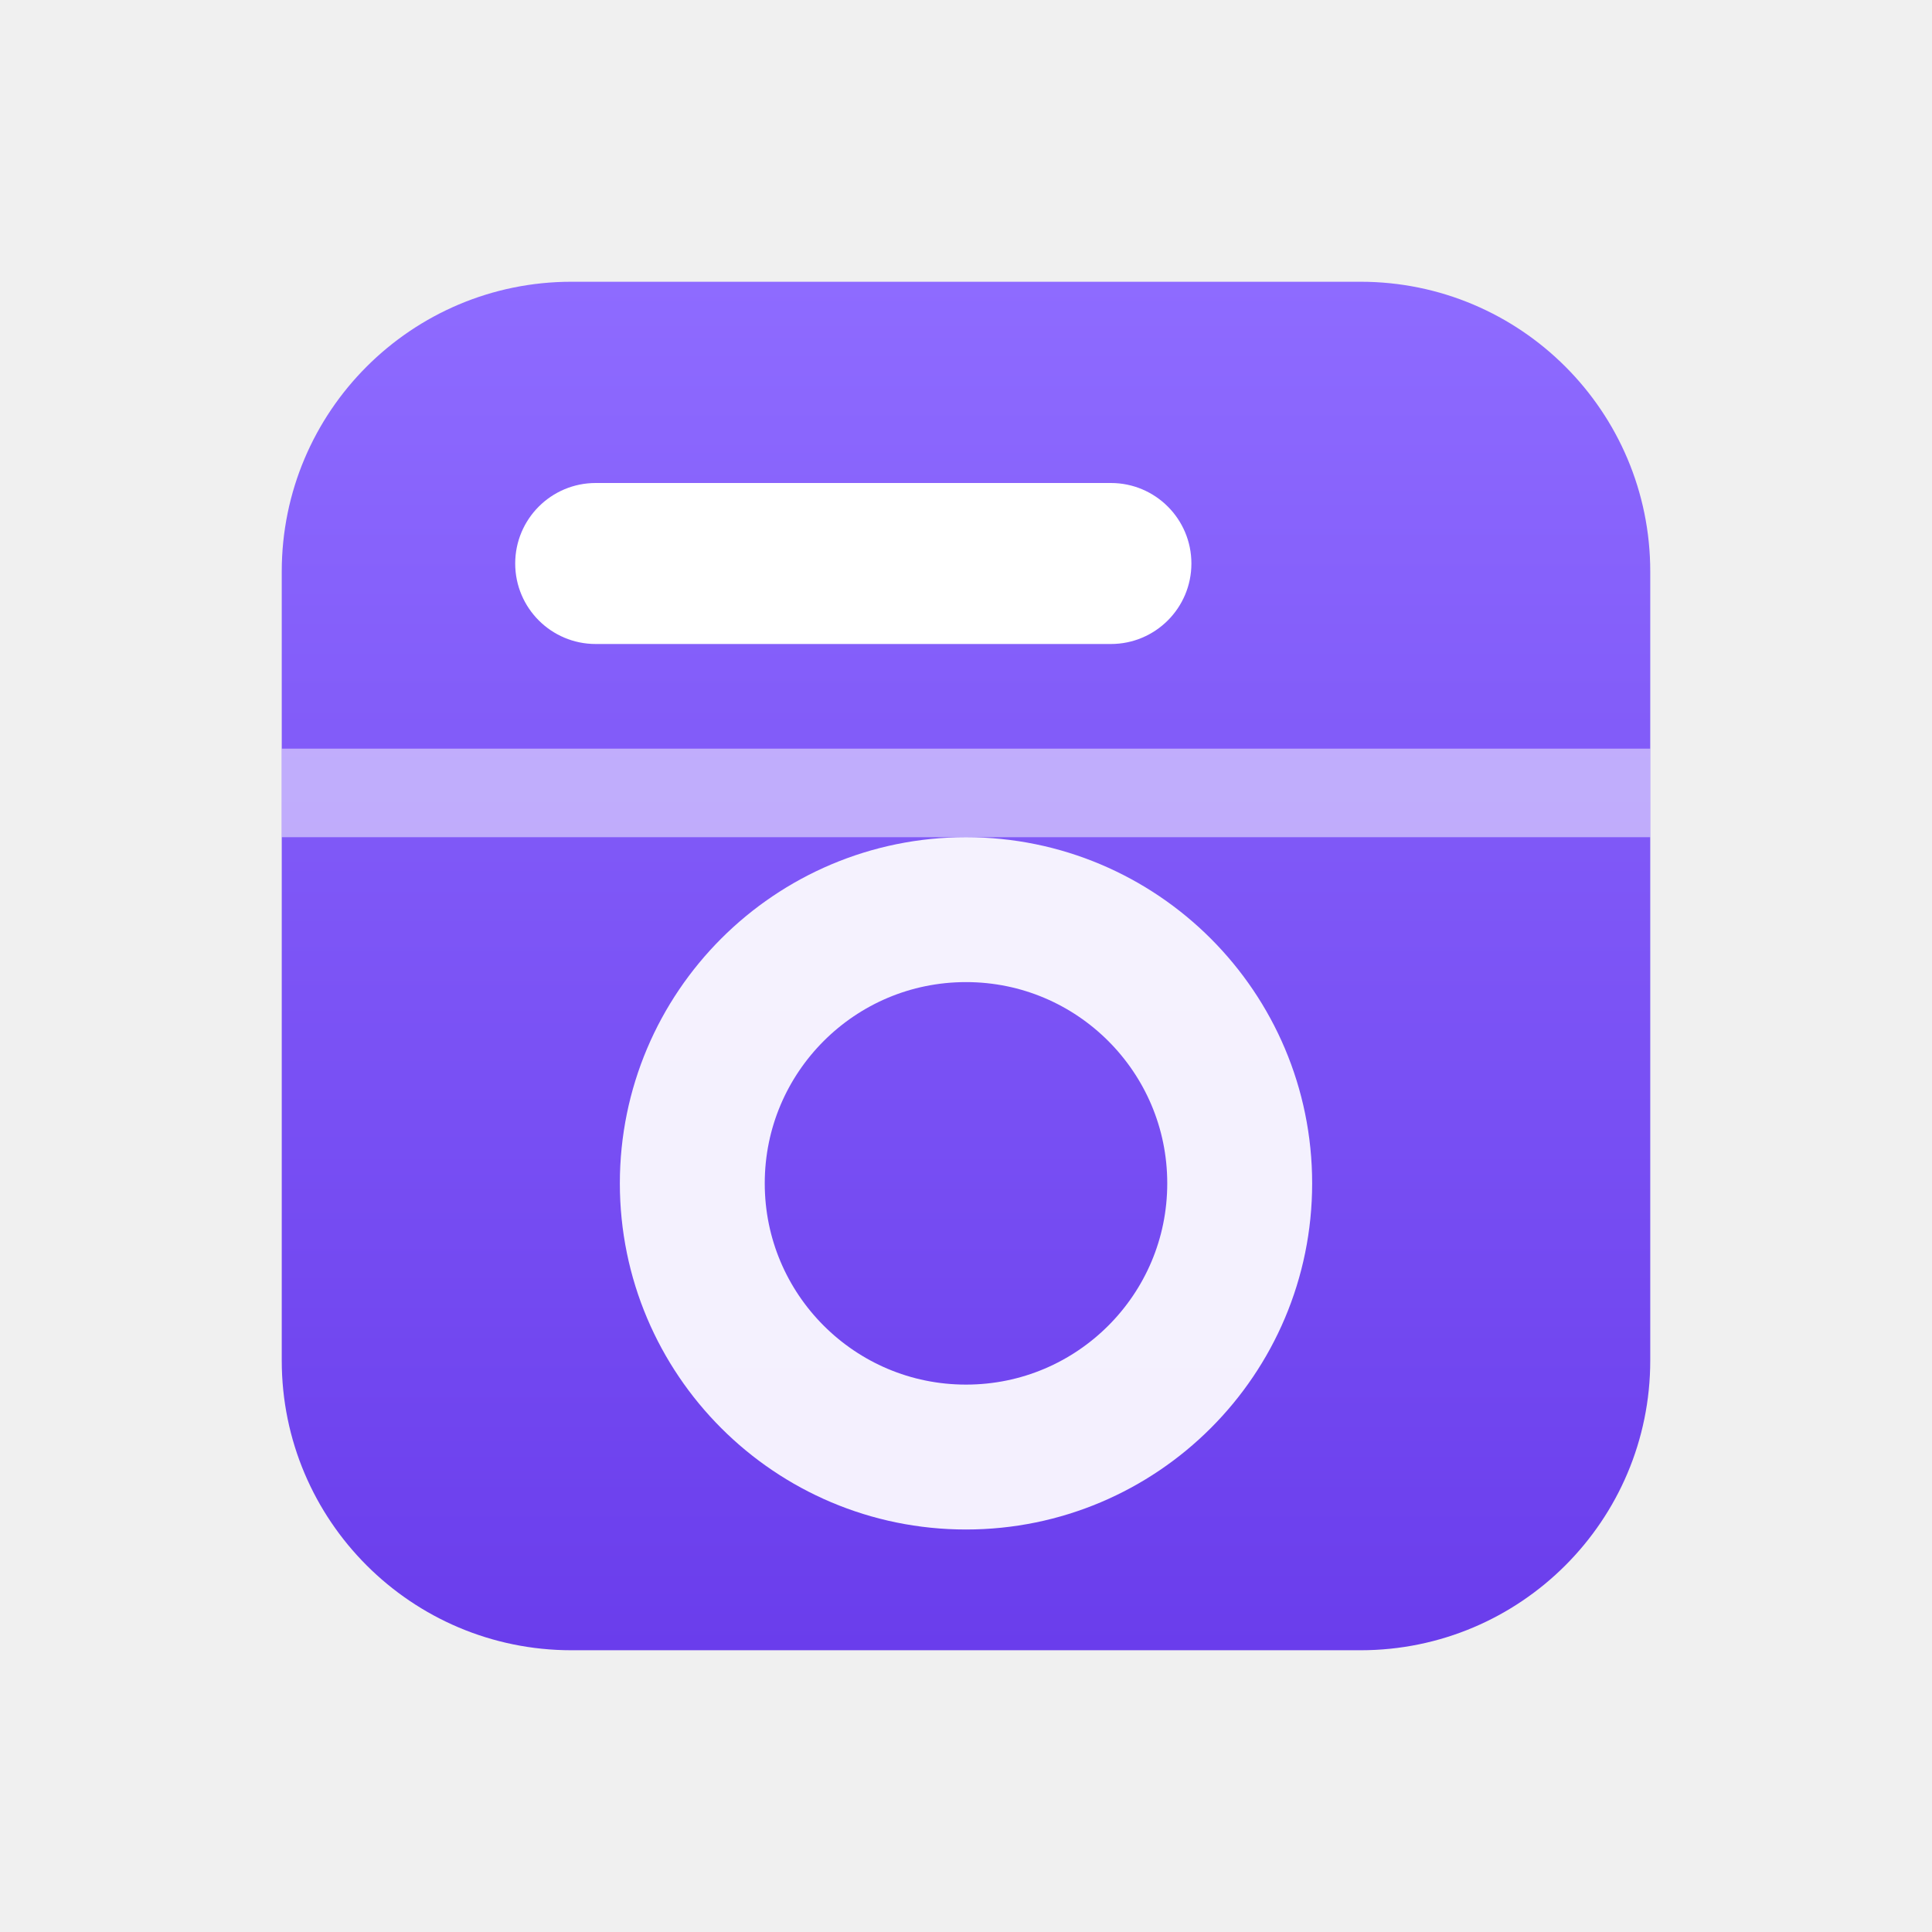
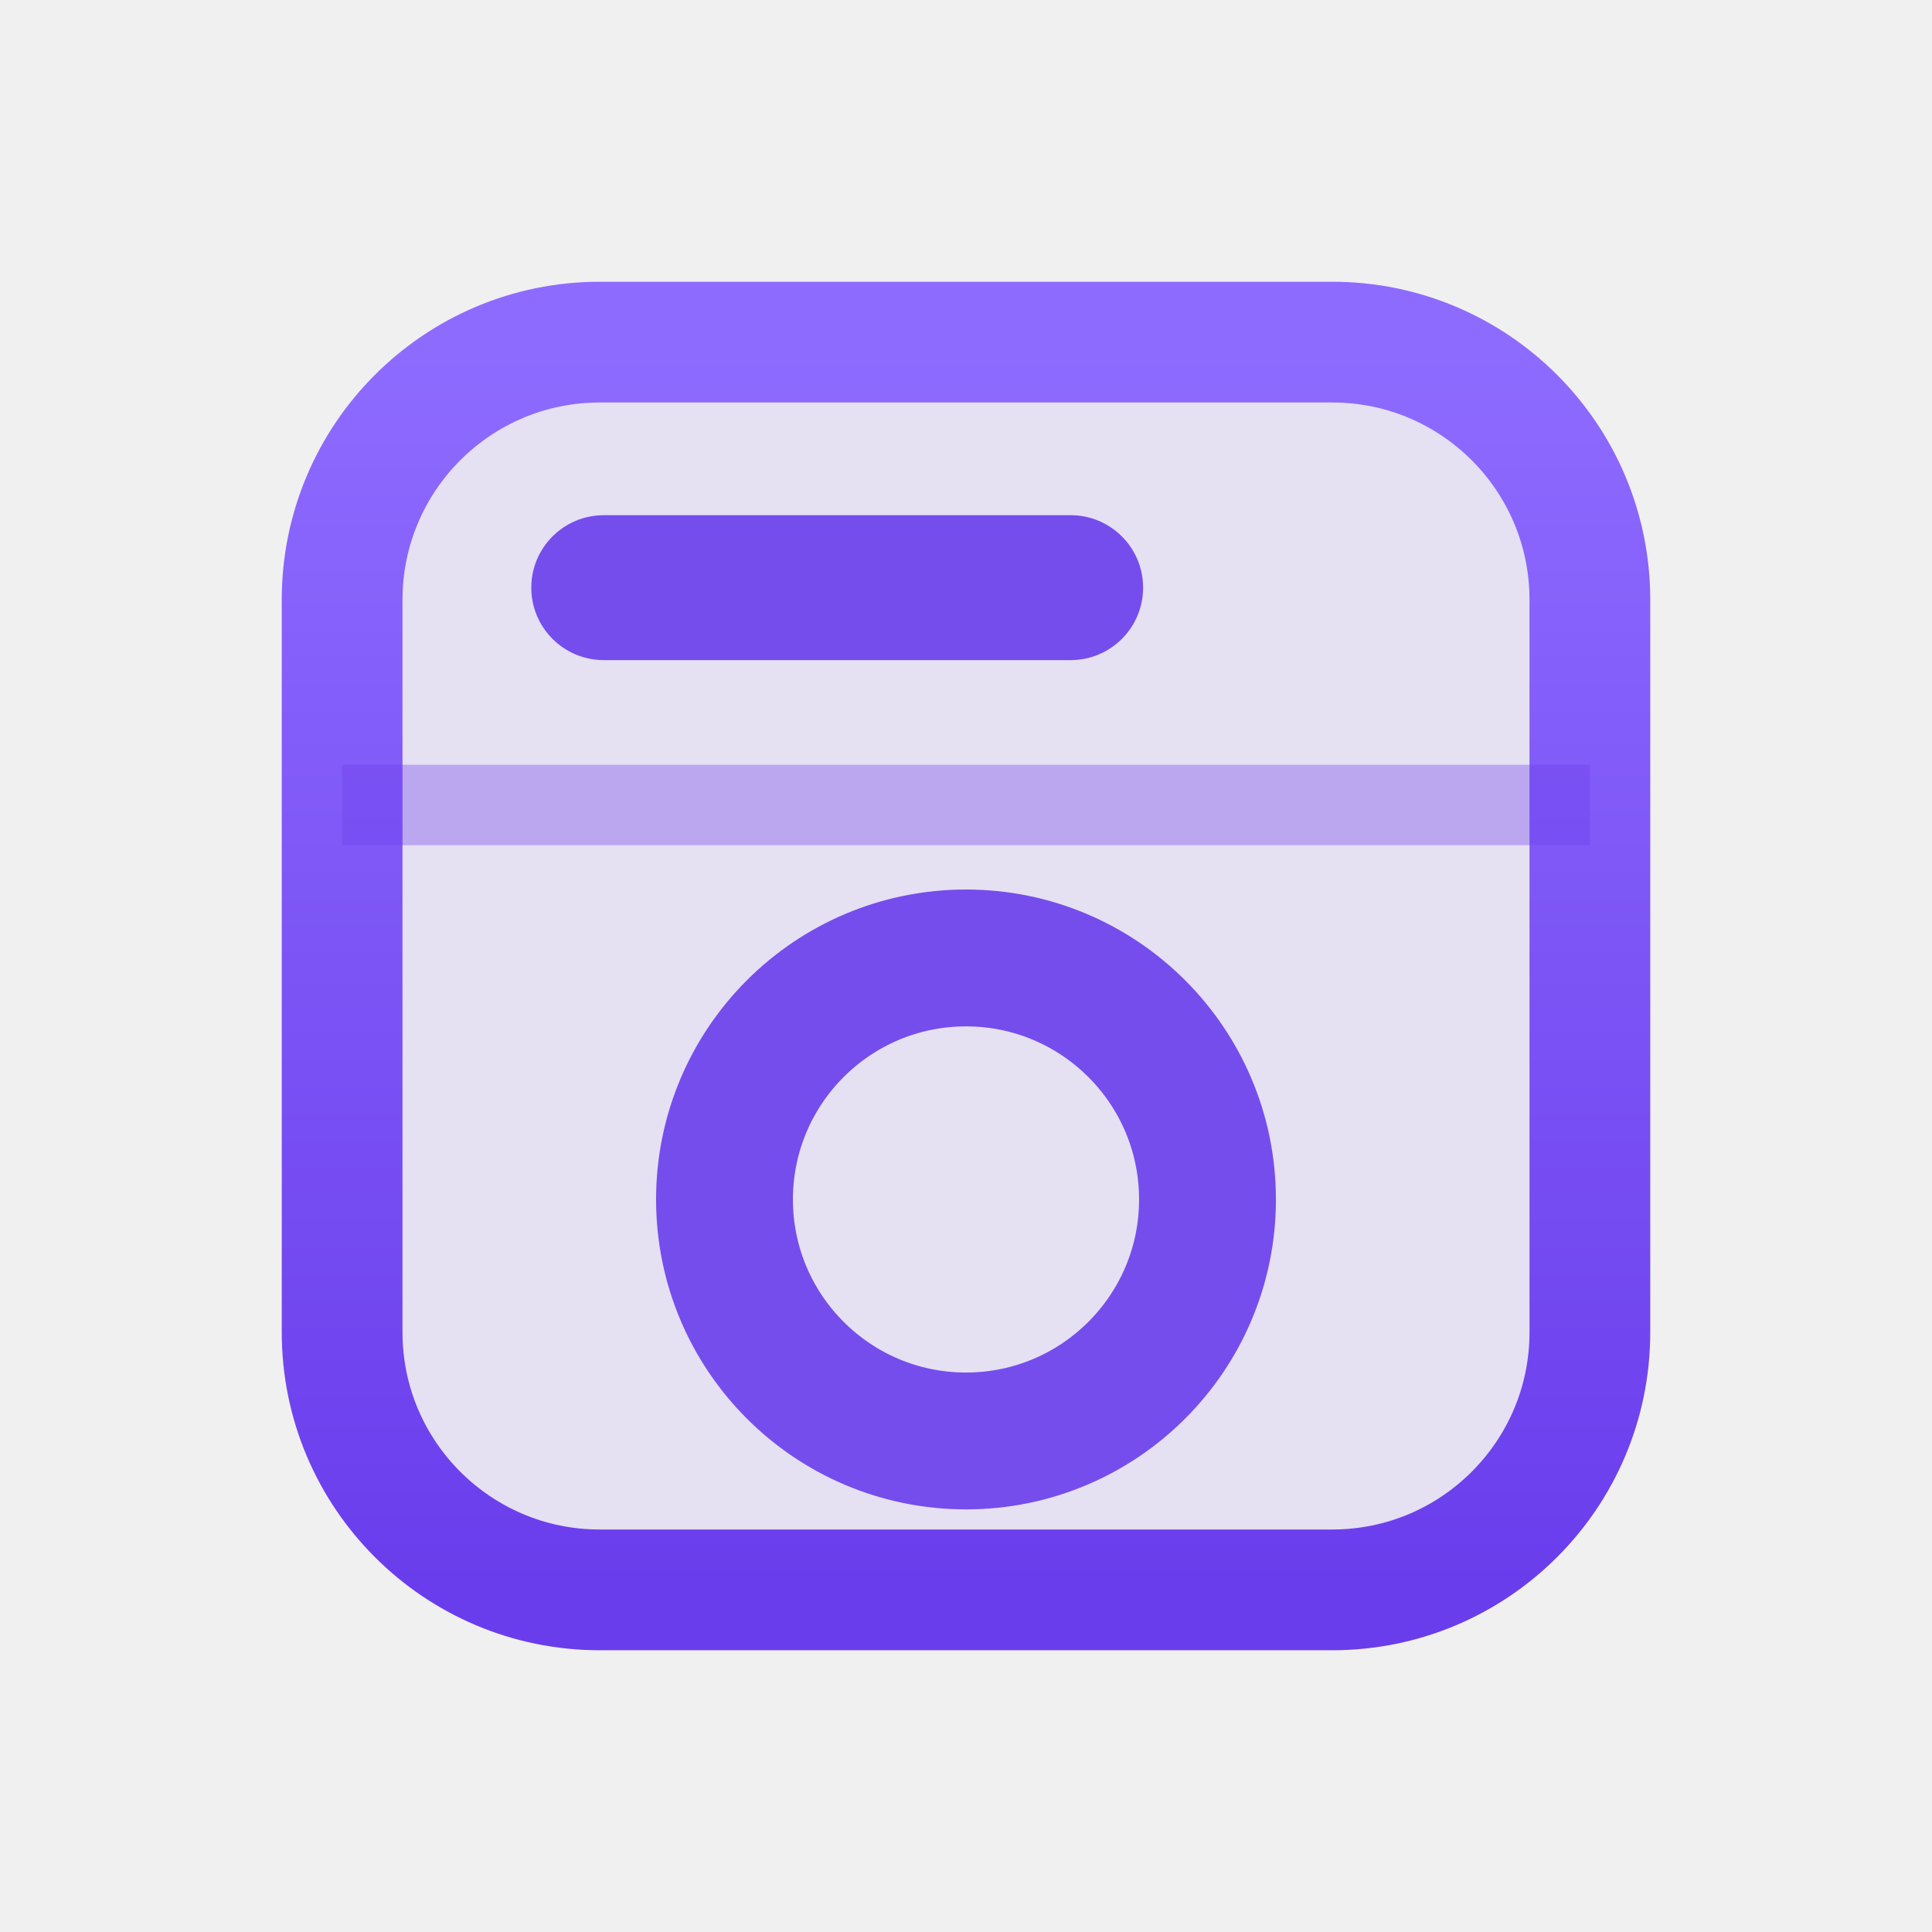
<svg xmlns="http://www.w3.org/2000/svg" id="Interface" width="24" height="24" viewBox="0 0 24 24">
  <defs>
    <linearGradient id="gradInterface" x1="0" y1="0" x2="0" y2="1">
      <stop offset="0" stop-color="#8E6BFF" />
      <stop offset="1" stop-color="#6A3DEC" />
    </linearGradient>
  </defs>
-   <rect x="3.5" y="3.5" width="17" height="17" rx="3.6" fill="url(#gradInterface)" />
-   <rect x="6.4" y="6" width="8.4" height="2" rx="1" fill="#fff" />
-   <rect x="3.5" y="9.3" width="17" height="1.1" fill="#fff" fill-opacity="0.5" />
-   <circle cx="12" cy="14.7" r="3.4" fill="none" stroke="#fff" stroke-width="1.8" stroke-opacity="0.92" />
+   <rect x="4.25" y="4.25" width="15.5" height="15.5" rx="3.2" fill="#8E6BFF" fill-opacity="0.12" stroke="url(#gradInterface)" stroke-width="1.5" />
+   <rect x="6.6" y="6.4" width="7.6" height="1.8" rx="0.9" fill="#6A3DEC" fill-opacity="0.9" />
+   <rect x="4.25" y="9.5" width="15.5" height="1" fill="#6A3DEC" fill-opacity="0.35" />
+   <circle cx="12" cy="14.9" r="3" fill="none" stroke="#6A3DEC" stroke-width="1.7" stroke-opacity="0.9" />
</svg>
